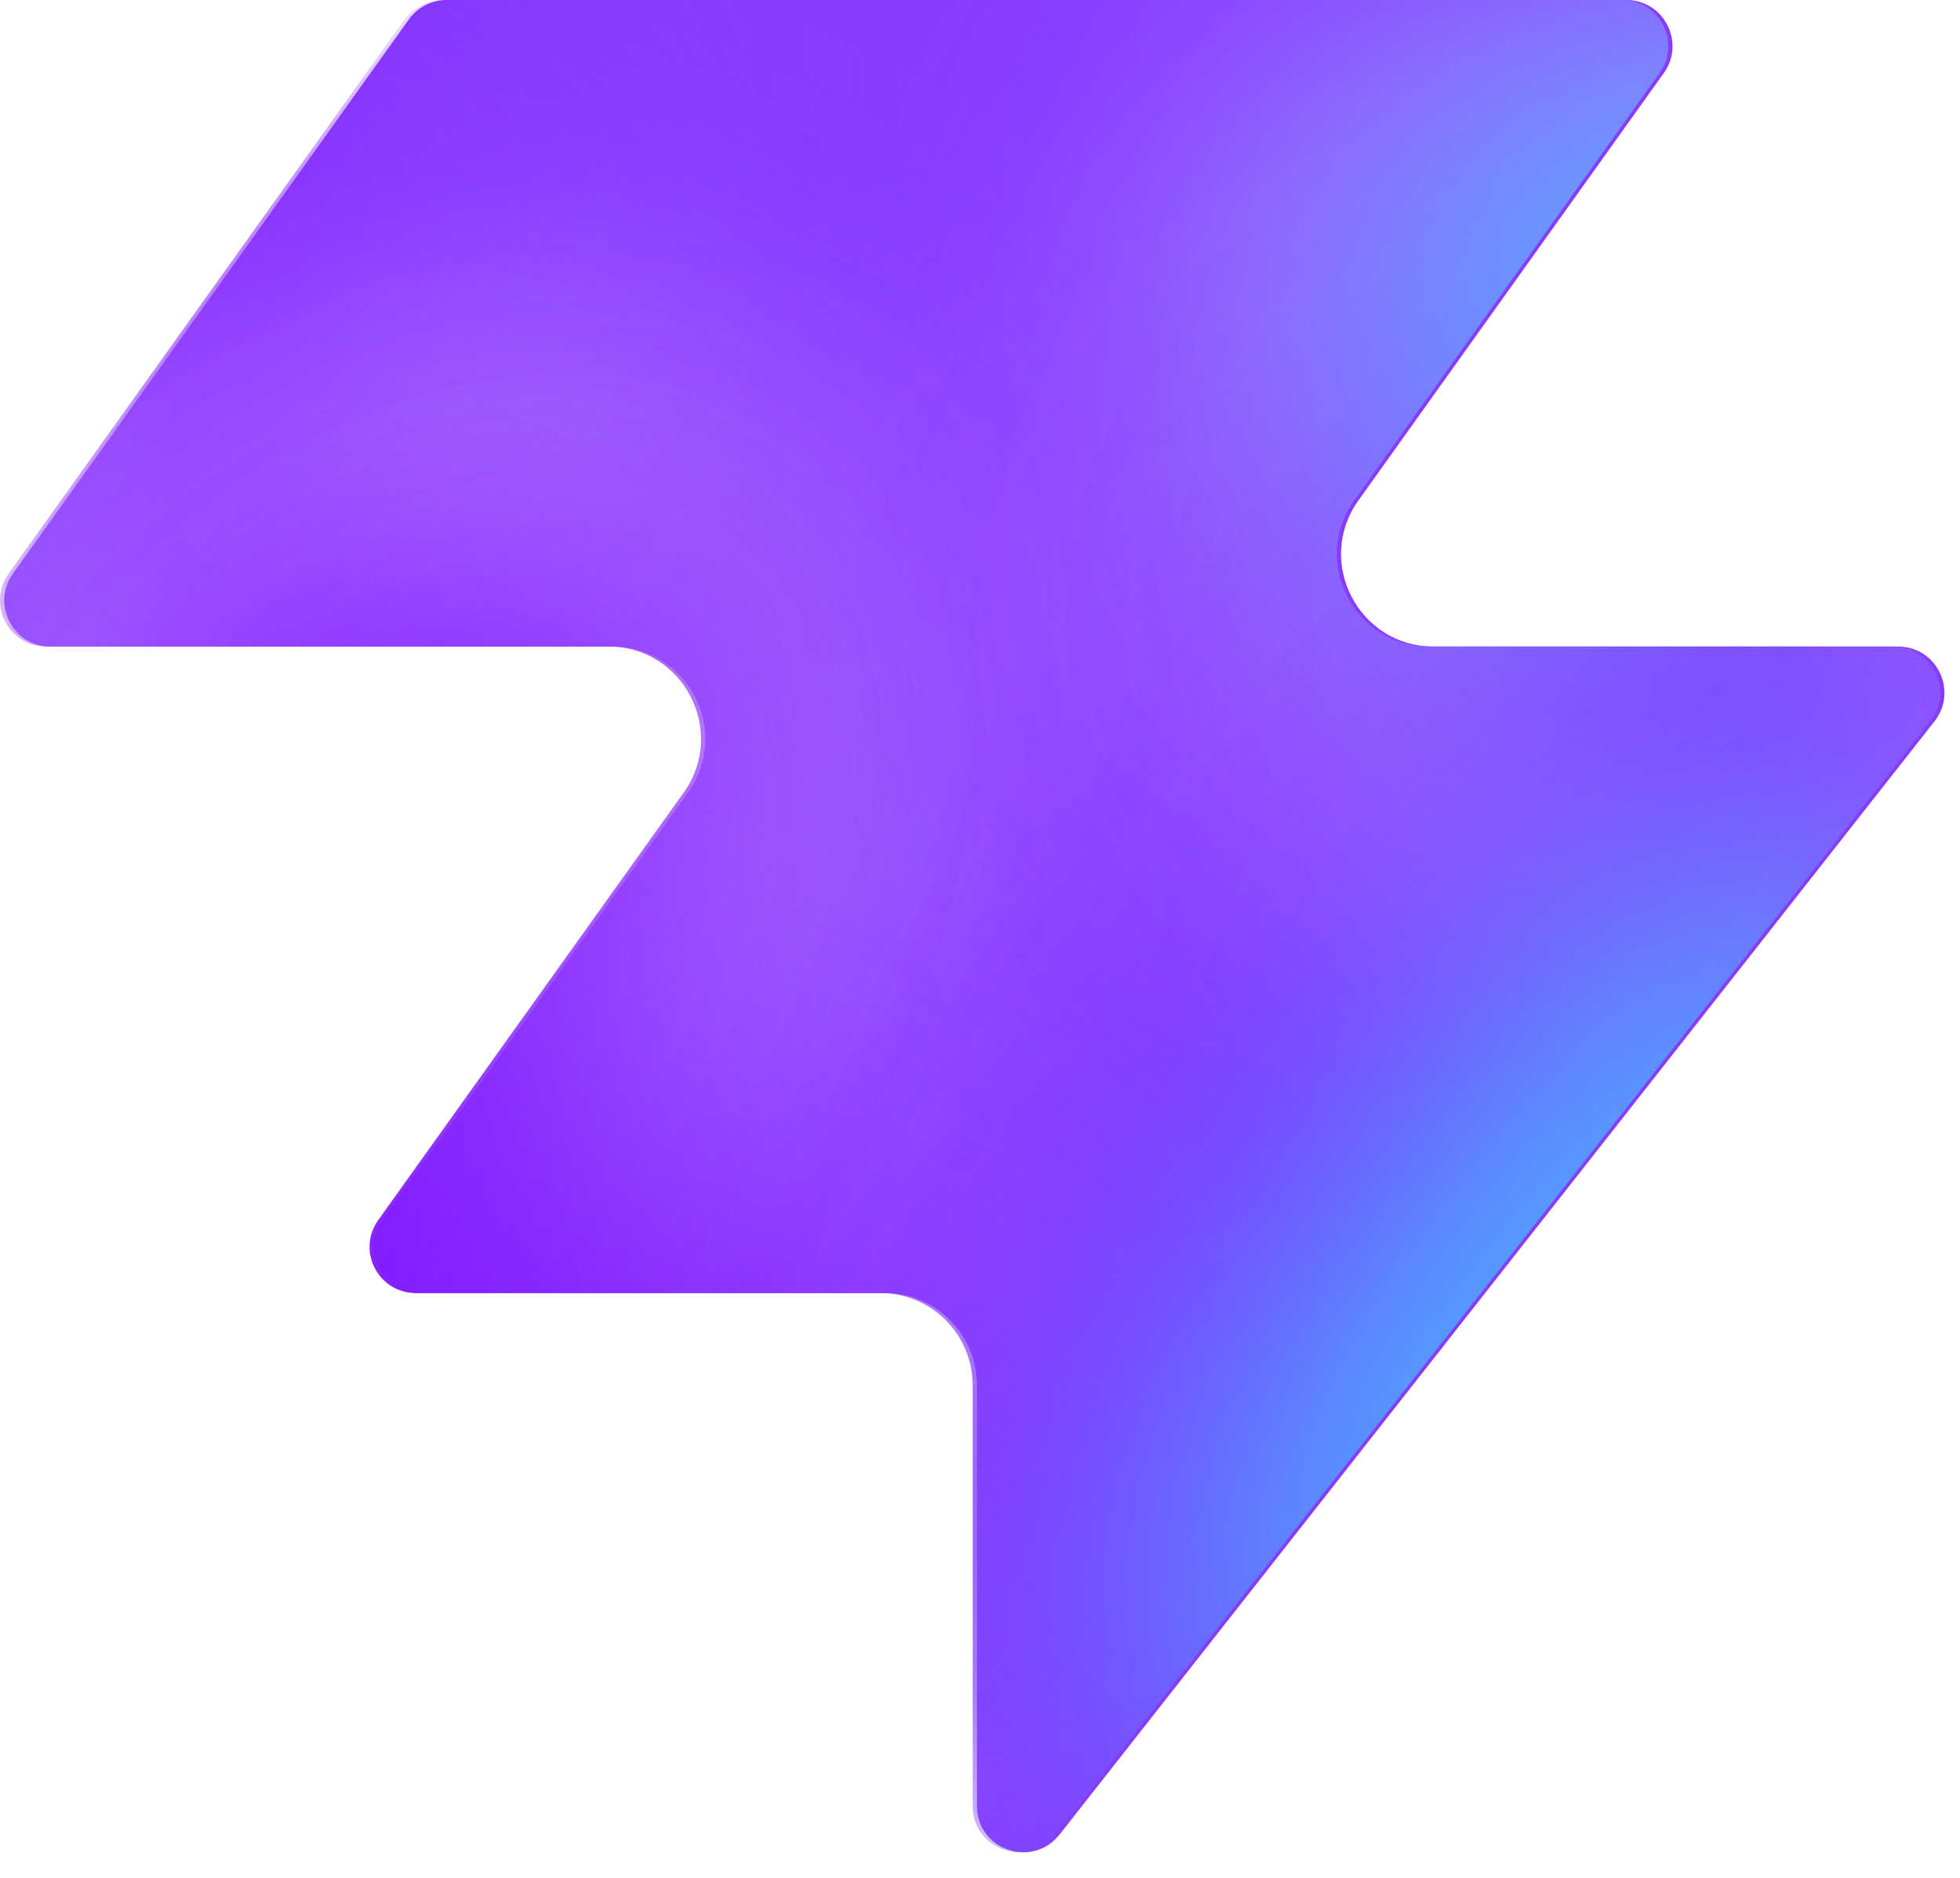
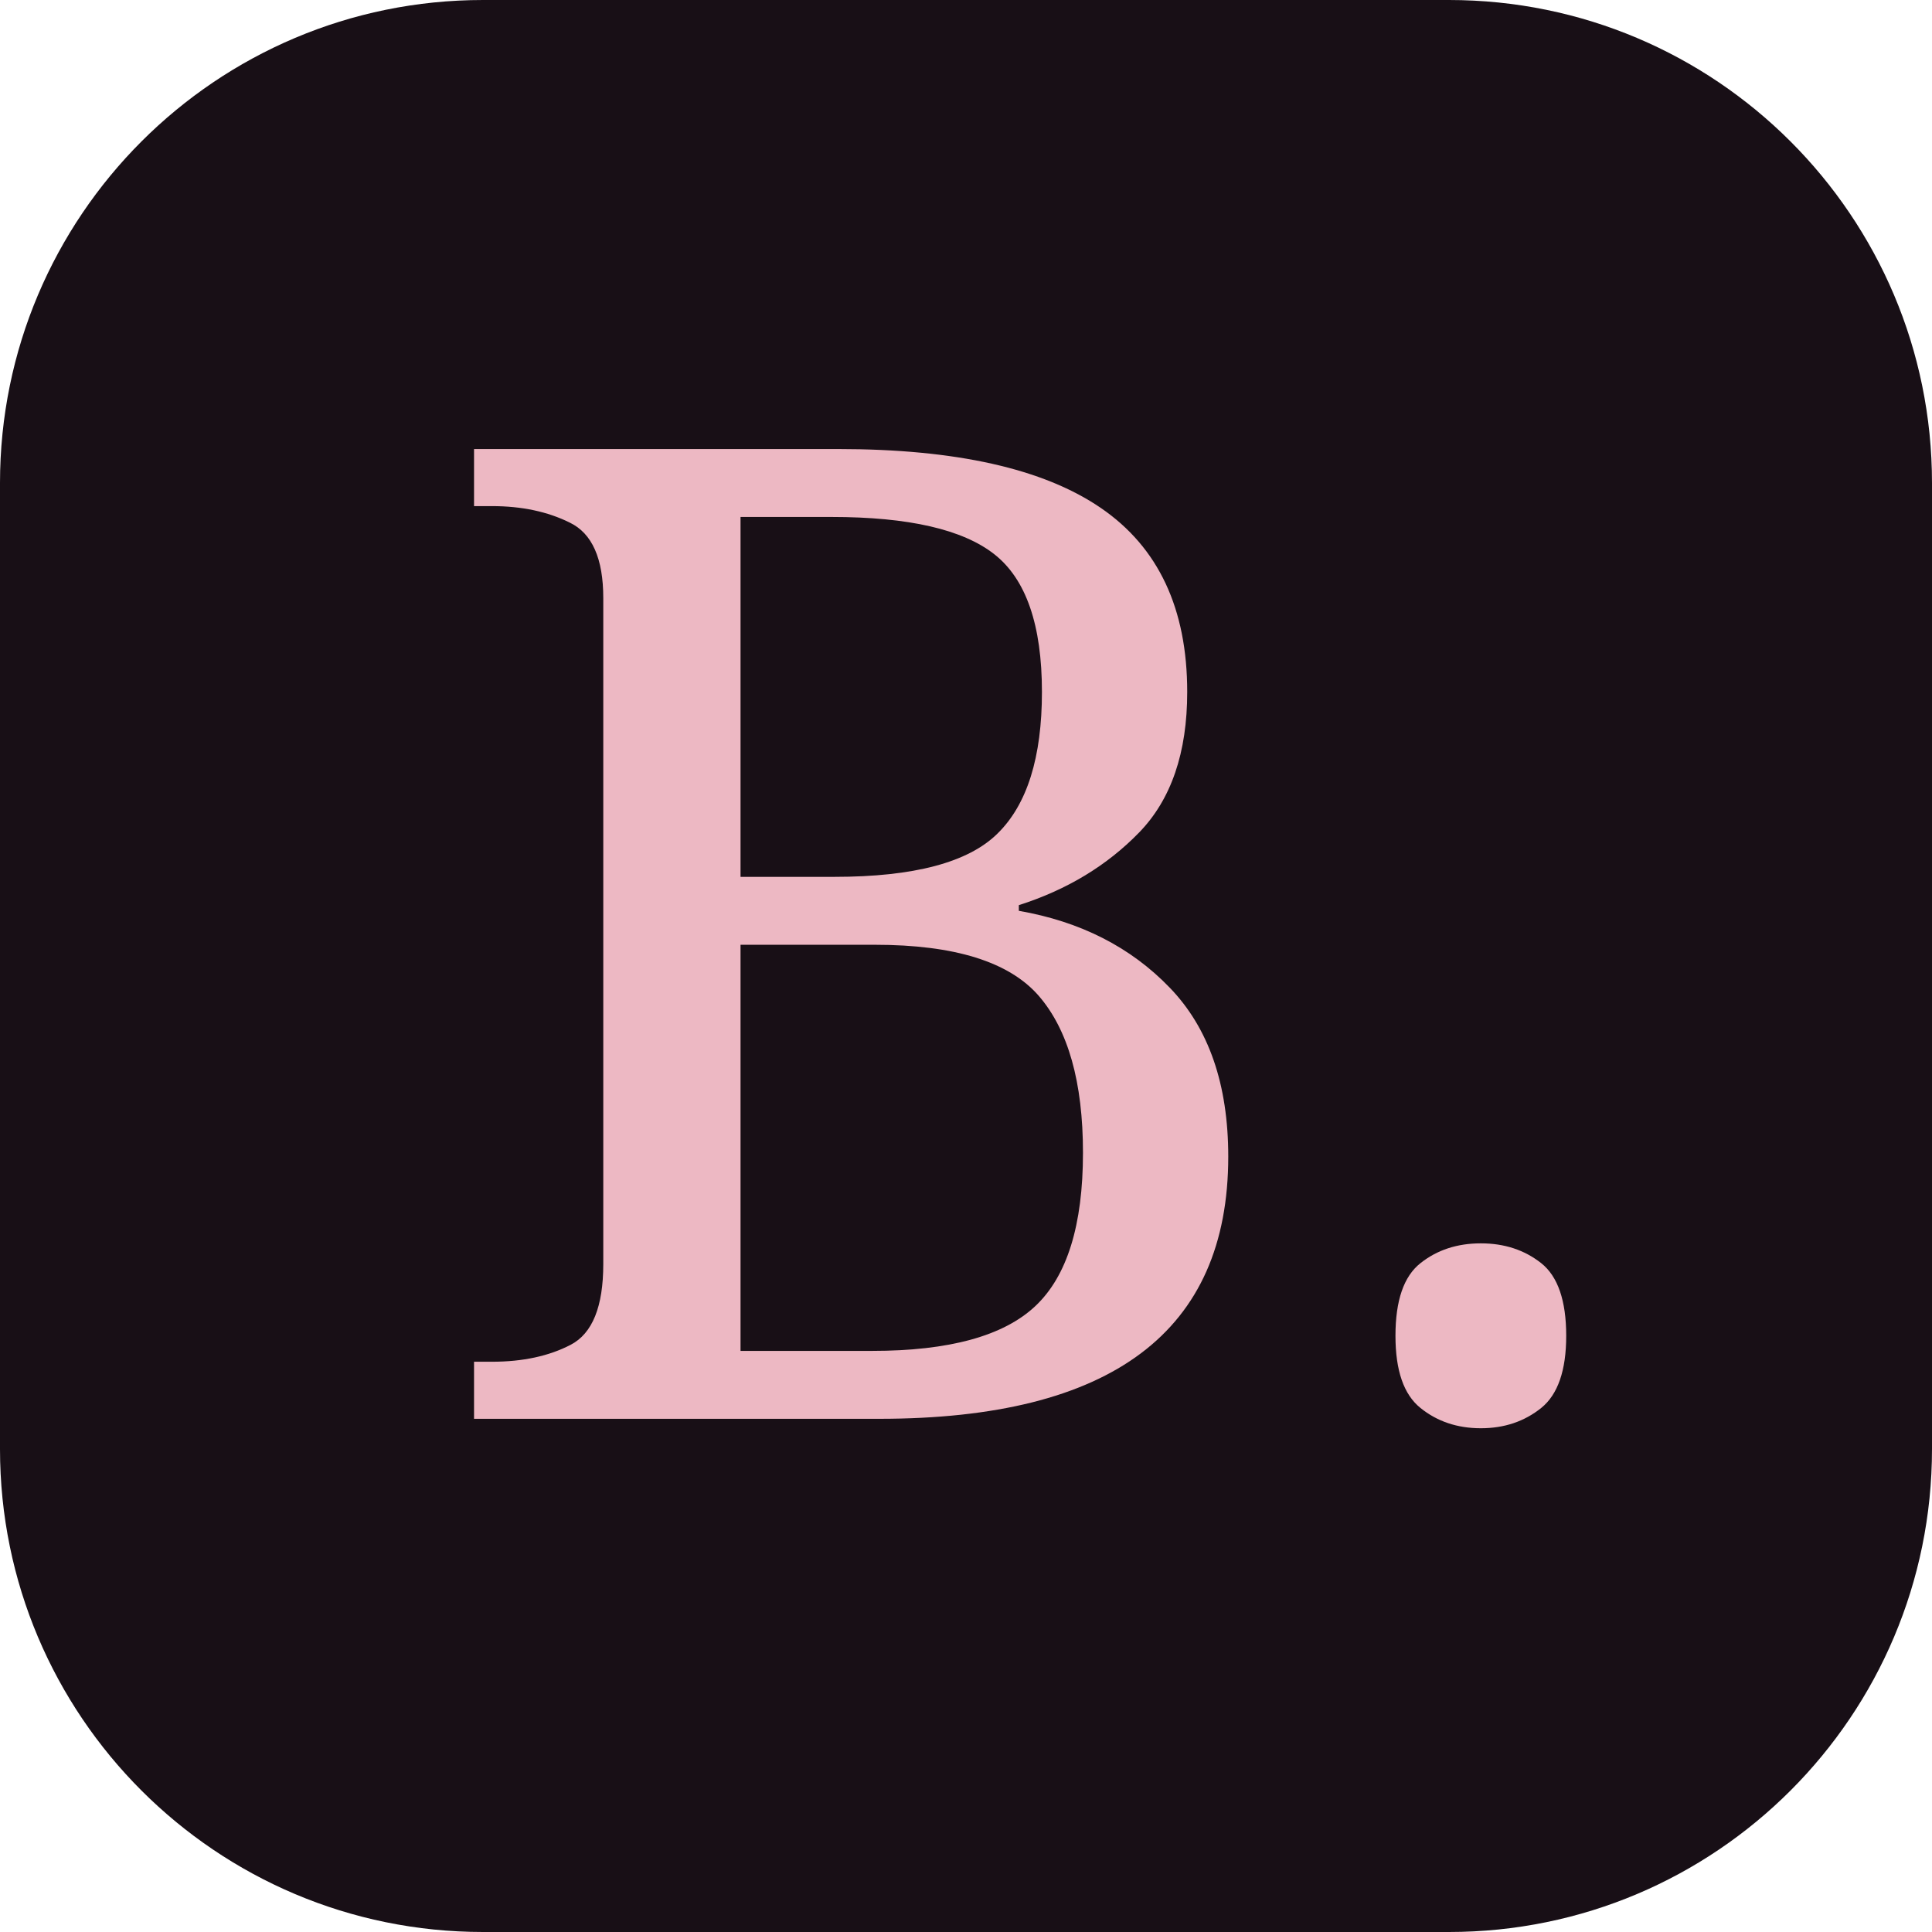
- <svg xmlns="http://www.w3.org/2000/svg" width="48" height="46" fill="none" viewBox="0 0 48 46">
-   <path fill="#863bff" d="M25.946 44.938c-.664.845-2.021.375-2.021-.698V33.937a2.26 2.26 0 0 0-2.262-2.262H10.287c-.92 0-1.456-1.04-.92-1.788l7.48-10.471c1.07-1.497 0-3.578-1.842-3.578H1.237c-.92 0-1.456-1.04-.92-1.788L10.013.474c.214-.297.556-.474.92-.474h28.894c.92 0 1.456 1.04.92 1.788l-7.48 10.471c-1.07 1.498 0 3.579 1.842 3.579h11.377c.943 0 1.473 1.088.89 1.83L25.947 44.94z" style="fill:#863bff;fill:color(display-p3 .525 .23 1);fill-opacity:1" />
-   <mask id="a" width="48" height="46" x="0" y="0" maskUnits="userSpaceOnUse" style="mask-type:alpha">
-     <path fill="#000" d="M25.842 44.938c-.664.844-2.021.375-2.021-.698V33.937a2.26 2.26 0 0 0-2.262-2.262H10.183c-.92 0-1.456-1.04-.92-1.788l7.48-10.471c1.07-1.498 0-3.579-1.842-3.579H1.133c-.92 0-1.456-1.04-.92-1.787L9.91.473c.214-.297.556-.474.92-.474h28.894c.92 0 1.456 1.04.92 1.788l-7.48 10.471c-1.07 1.498 0 3.578 1.842 3.578h11.377c.943 0 1.473 1.088.89 1.832L25.843 44.94z" style="fill:#000;fill-opacity:1" />
-   </mask>
-   <g mask="url(#a)">
-     <g filter="url(#b)">
-       <ellipse cx="5.508" cy="14.704" fill="#ede6ff" rx="5.508" ry="14.704" style="fill:#ede6ff;fill:color(display-p3 .927 .903 1);fill-opacity:1" transform="matrix(.00324 1 1 -.00324 -4.47 31.516)" />
-     </g>
-     <g filter="url(#c)">
-       <ellipse cx="10.399" cy="29.851" fill="#ede6ff" rx="10.399" ry="29.851" style="fill:#ede6ff;fill:color(display-p3 .927 .903 1);fill-opacity:1" transform="matrix(.00324 1 1 -.00324 -39.328 7.883)" />
-     </g>
-     <g filter="url(#d)">
-       <ellipse cx="5.508" cy="30.487" fill="#7e14ff" rx="5.508" ry="30.487" style="fill:#7e14ff;fill:color(display-p3 .492 .077 1);fill-opacity:1" transform="rotate(89.814 -25.913 -14.639)scale(1 -1)" />
-     </g>
-     <g filter="url(#e)">
-       <ellipse cx="5.508" cy="30.599" fill="#7e14ff" rx="5.508" ry="30.599" style="fill:#7e14ff;fill:color(display-p3 .492 .077 1);fill-opacity:1" transform="rotate(89.814 -32.644 -3.334)scale(1 -1)" />
-     </g>
-     <g filter="url(#f)">
-       <ellipse cx="5.508" cy="30.599" fill="#7e14ff" rx="5.508" ry="30.599" style="fill:#7e14ff;fill:color(display-p3 .492 .077 1);fill-opacity:1" transform="matrix(.00324 1 1 -.00324 -34.34 30.47)" />
-     </g>
-     <g filter="url(#g)">
-       <ellipse cx="14.072" cy="22.078" fill="#ede6ff" rx="14.072" ry="22.078" style="fill:#ede6ff;fill:color(display-p3 .927 .903 1);fill-opacity:1" transform="rotate(93.35 24.506 48.493)scale(-1 1)" />
-     </g>
-     <g filter="url(#h)">
-       <ellipse cx="3.47" cy="21.501" fill="#7e14ff" rx="3.47" ry="21.501" style="fill:#7e14ff;fill:color(display-p3 .492 .077 1);fill-opacity:1" transform="rotate(89.009 28.708 47.59)scale(-1 1)" />
-     </g>
-     <g filter="url(#i)">
-       <ellipse cx="3.47" cy="21.501" fill="#7e14ff" rx="3.47" ry="21.501" style="fill:#7e14ff;fill:color(display-p3 .492 .077 1);fill-opacity:1" transform="rotate(89.009 28.708 47.59)scale(-1 1)" />
-     </g>
-     <g filter="url(#j)">
-       <ellipse cx=".387" cy="8.972" fill="#7e14ff" rx="4.407" ry="29.108" style="fill:#7e14ff;fill:color(display-p3 .492 .077 1);fill-opacity:1" transform="rotate(39.51 .387 8.972)" />
-     </g>
-     <g filter="url(#k)">
-       <ellipse cx="47.523" cy="-6.092" fill="#7e14ff" rx="4.407" ry="29.108" style="fill:#7e14ff;fill:color(display-p3 .492 .077 1);fill-opacity:1" transform="rotate(37.892 47.523 -6.092)" />
-     </g>
-     <g filter="url(#l)">
-       <ellipse cx="41.412" cy="6.333" fill="#47bfff" rx="5.971" ry="9.665" style="fill:#47bfff;fill:color(display-p3 .28 .748 1);fill-opacity:1" transform="rotate(37.892 41.412 6.333)" />
-     </g>
-     <g filter="url(#m)">
-       <ellipse cx="-1.879" cy="38.332" fill="#7e14ff" rx="4.407" ry="29.108" style="fill:#7e14ff;fill:color(display-p3 .492 .077 1);fill-opacity:1" transform="rotate(37.892 -1.88 38.332)" />
-     </g>
-     <g filter="url(#n)">
-       <ellipse cx="-1.879" cy="38.332" fill="#7e14ff" rx="4.407" ry="29.108" style="fill:#7e14ff;fill:color(display-p3 .492 .077 1);fill-opacity:1" transform="rotate(37.892 -1.88 38.332)" />
-     </g>
-     <g filter="url(#o)">
-       <ellipse cx="35.651" cy="29.907" fill="#7e14ff" rx="4.407" ry="29.108" style="fill:#7e14ff;fill:color(display-p3 .492 .077 1);fill-opacity:1" transform="rotate(37.892 35.651 29.907)" />
-     </g>
-     <g filter="url(#p)">
-       <ellipse cx="38.418" cy="32.4" fill="#47bfff" rx="5.971" ry="15.297" style="fill:#47bfff;fill:color(display-p3 .28 .748 1);fill-opacity:1" transform="rotate(37.892 38.418 32.4)" />
-     </g>
-   </g>
-   <defs>
-     <filter id="b" width="60.045" height="41.654" x="-19.77" y="16.149" color-interpolation-filters="sRGB" filterUnits="userSpaceOnUse">
-       <feFlood flood-opacity="0" result="BackgroundImageFix" />
-       <feBlend in="SourceGraphic" in2="BackgroundImageFix" result="shape" />
-       <feGaussianBlur result="effect1_foregroundBlur_2002_17158" stdDeviation="7.659" />
-     </filter>
-     <filter id="c" width="90.34" height="51.437" x="-54.613" y="-7.533" color-interpolation-filters="sRGB" filterUnits="userSpaceOnUse">
-       <feFlood flood-opacity="0" result="BackgroundImageFix" />
-       <feBlend in="SourceGraphic" in2="BackgroundImageFix" result="shape" />
-       <feGaussianBlur result="effect1_foregroundBlur_2002_17158" stdDeviation="7.659" />
-     </filter>
-     <filter id="d" width="79.355" height="29.4" x="-49.64" y="2.03" color-interpolation-filters="sRGB" filterUnits="userSpaceOnUse">
-       <feFlood flood-opacity="0" result="BackgroundImageFix" />
-       <feBlend in="SourceGraphic" in2="BackgroundImageFix" result="shape" />
-       <feGaussianBlur result="effect1_foregroundBlur_2002_17158" stdDeviation="4.596" />
-     </filter>
-     <filter id="e" width="79.579" height="29.4" x="-45.045" y="20.029" color-interpolation-filters="sRGB" filterUnits="userSpaceOnUse">
-       <feFlood flood-opacity="0" result="BackgroundImageFix" />
-       <feBlend in="SourceGraphic" in2="BackgroundImageFix" result="shape" />
-       <feGaussianBlur result="effect1_foregroundBlur_2002_17158" stdDeviation="4.596" />
-     </filter>
-     <filter id="f" width="79.579" height="29.4" x="-43.513" y="21.178" color-interpolation-filters="sRGB" filterUnits="userSpaceOnUse">
-       <feFlood flood-opacity="0" result="BackgroundImageFix" />
-       <feBlend in="SourceGraphic" in2="BackgroundImageFix" result="shape" />
-       <feGaussianBlur result="effect1_foregroundBlur_2002_17158" stdDeviation="4.596" />
-     </filter>
-     <filter id="g" width="74.749" height="58.852" x="15.756" y="-17.901" color-interpolation-filters="sRGB" filterUnits="userSpaceOnUse">
-       <feFlood flood-opacity="0" result="BackgroundImageFix" />
-       <feBlend in="SourceGraphic" in2="BackgroundImageFix" result="shape" />
-       <feGaussianBlur result="effect1_foregroundBlur_2002_17158" stdDeviation="7.659" />
-     </filter>
-     <filter id="h" width="61.377" height="25.362" x="23.548" y="2.284" color-interpolation-filters="sRGB" filterUnits="userSpaceOnUse">
-       <feFlood flood-opacity="0" result="BackgroundImageFix" />
-       <feBlend in="SourceGraphic" in2="BackgroundImageFix" result="shape" />
-       <feGaussianBlur result="effect1_foregroundBlur_2002_17158" stdDeviation="4.596" />
-     </filter>
-     <filter id="i" width="61.377" height="25.362" x="23.548" y="2.284" color-interpolation-filters="sRGB" filterUnits="userSpaceOnUse">
-       <feFlood flood-opacity="0" result="BackgroundImageFix" />
-       <feBlend in="SourceGraphic" in2="BackgroundImageFix" result="shape" />
-       <feGaussianBlur result="effect1_foregroundBlur_2002_17158" stdDeviation="4.596" />
-     </filter>
-     <filter id="j" width="56.045" height="63.649" x="-27.636" y="-22.853" color-interpolation-filters="sRGB" filterUnits="userSpaceOnUse">
-       <feFlood flood-opacity="0" result="BackgroundImageFix" />
-       <feBlend in="SourceGraphic" in2="BackgroundImageFix" result="shape" />
-       <feGaussianBlur result="effect1_foregroundBlur_2002_17158" stdDeviation="4.596" />
-     </filter>
-     <filter id="k" width="54.814" height="64.646" x="20.116" y="-38.415" color-interpolation-filters="sRGB" filterUnits="userSpaceOnUse">
-       <feFlood flood-opacity="0" result="BackgroundImageFix" />
-       <feBlend in="SourceGraphic" in2="BackgroundImageFix" result="shape" />
-       <feGaussianBlur result="effect1_foregroundBlur_2002_17158" stdDeviation="4.596" />
-     </filter>
-     <filter id="l" width="33.541" height="35.313" x="24.641" y="-11.323" color-interpolation-filters="sRGB" filterUnits="userSpaceOnUse">
-       <feFlood flood-opacity="0" result="BackgroundImageFix" />
-       <feBlend in="SourceGraphic" in2="BackgroundImageFix" result="shape" />
-       <feGaussianBlur result="effect1_foregroundBlur_2002_17158" stdDeviation="4.596" />
-     </filter>
-     <filter id="m" width="54.814" height="64.646" x="-29.286" y="6.009" color-interpolation-filters="sRGB" filterUnits="userSpaceOnUse">
-       <feFlood flood-opacity="0" result="BackgroundImageFix" />
-       <feBlend in="SourceGraphic" in2="BackgroundImageFix" result="shape" />
-       <feGaussianBlur result="effect1_foregroundBlur_2002_17158" stdDeviation="4.596" />
-     </filter>
-     <filter id="n" width="54.814" height="64.646" x="-29.286" y="6.009" color-interpolation-filters="sRGB" filterUnits="userSpaceOnUse">
-       <feFlood flood-opacity="0" result="BackgroundImageFix" />
-       <feBlend in="SourceGraphic" in2="BackgroundImageFix" result="shape" />
-       <feGaussianBlur result="effect1_foregroundBlur_2002_17158" stdDeviation="4.596" />
-     </filter>
-     <filter id="o" width="54.814" height="64.646" x="8.244" y="-2.416" color-interpolation-filters="sRGB" filterUnits="userSpaceOnUse">
-       <feFlood flood-opacity="0" result="BackgroundImageFix" />
-       <feBlend in="SourceGraphic" in2="BackgroundImageFix" result="shape" />
-       <feGaussianBlur result="effect1_foregroundBlur_2002_17158" stdDeviation="4.596" />
-     </filter>
-     <filter id="p" width="39.409" height="43.623" x="18.713" y="10.588" color-interpolation-filters="sRGB" filterUnits="userSpaceOnUse">
-       <feFlood flood-opacity="0" result="BackgroundImageFix" />
-       <feBlend in="SourceGraphic" in2="BackgroundImageFix" result="shape" />
-       <feGaussianBlur result="effect1_foregroundBlur_2002_17158" stdDeviation="4.596" />
-     </filter>
-   </defs>
+ <svg xmlns="http://www.w3.org/2000/svg" viewBox="0 0 64 64">
+   <rect width="64" height="64" rx="16" fill="#180f16" />
+   <text x="14" y="47" font-family="Georgia,serif" font-size="45" fill="#edb8c3">B.</text>
</svg>
